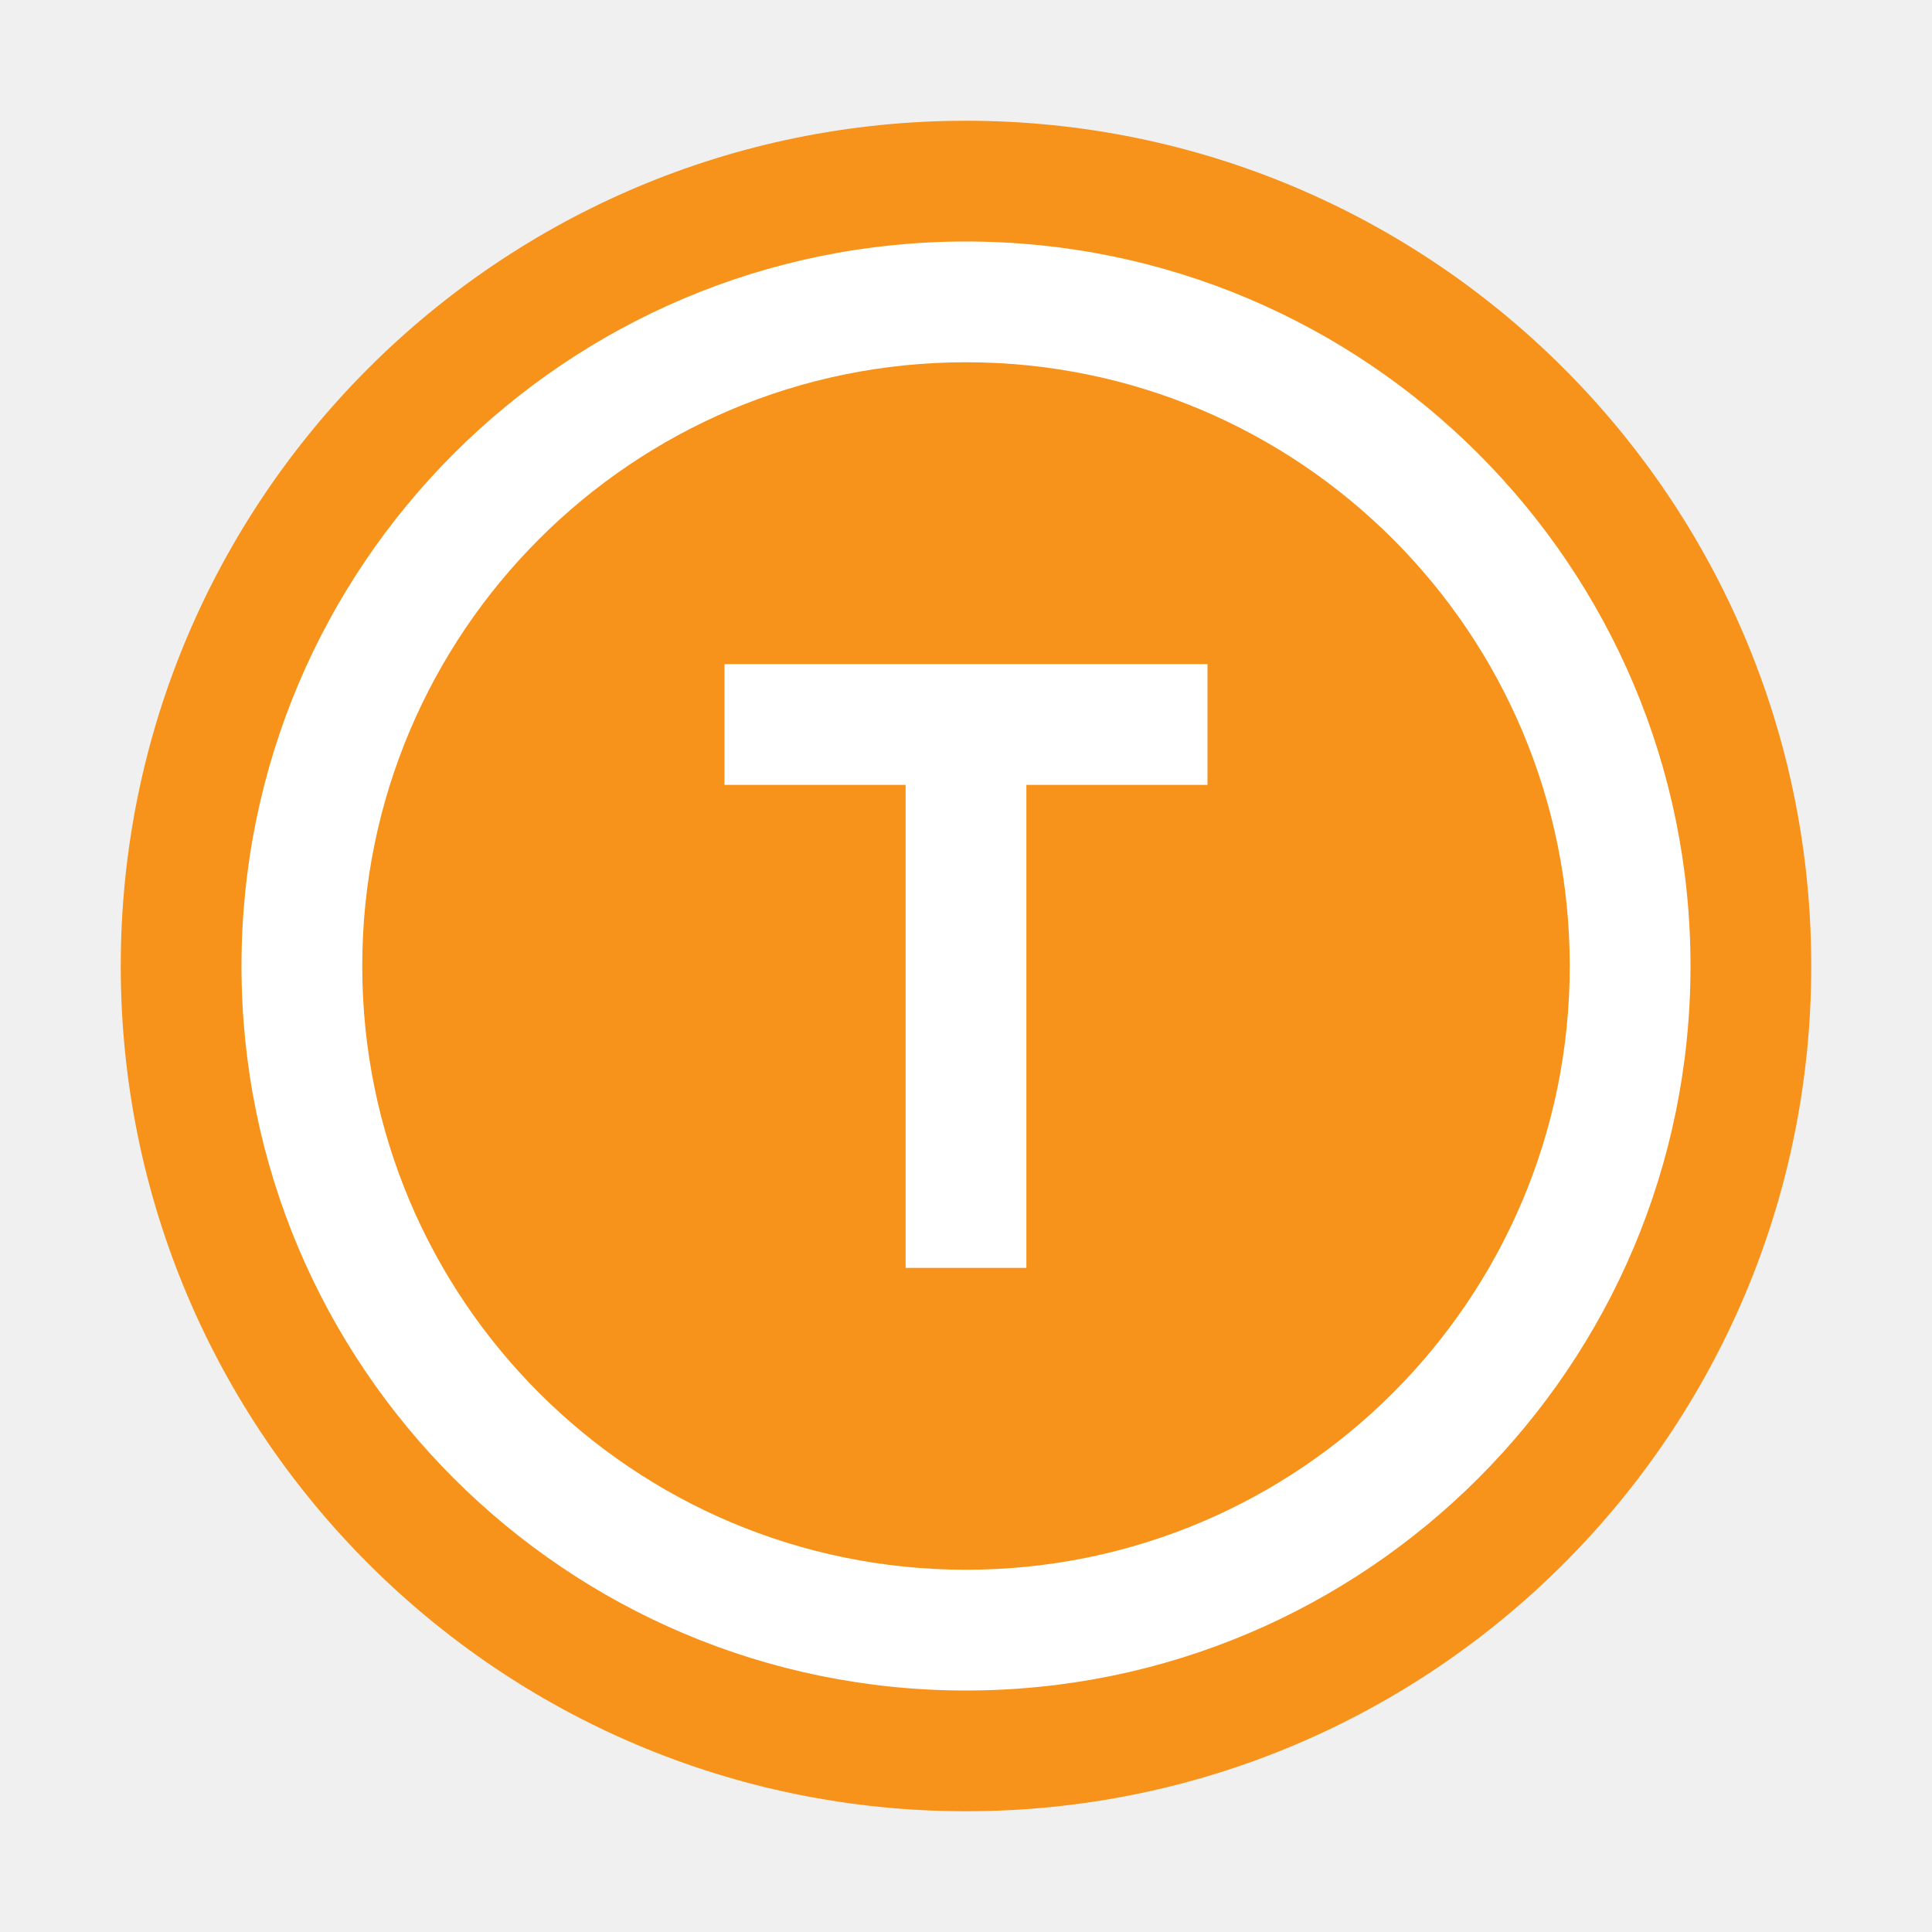
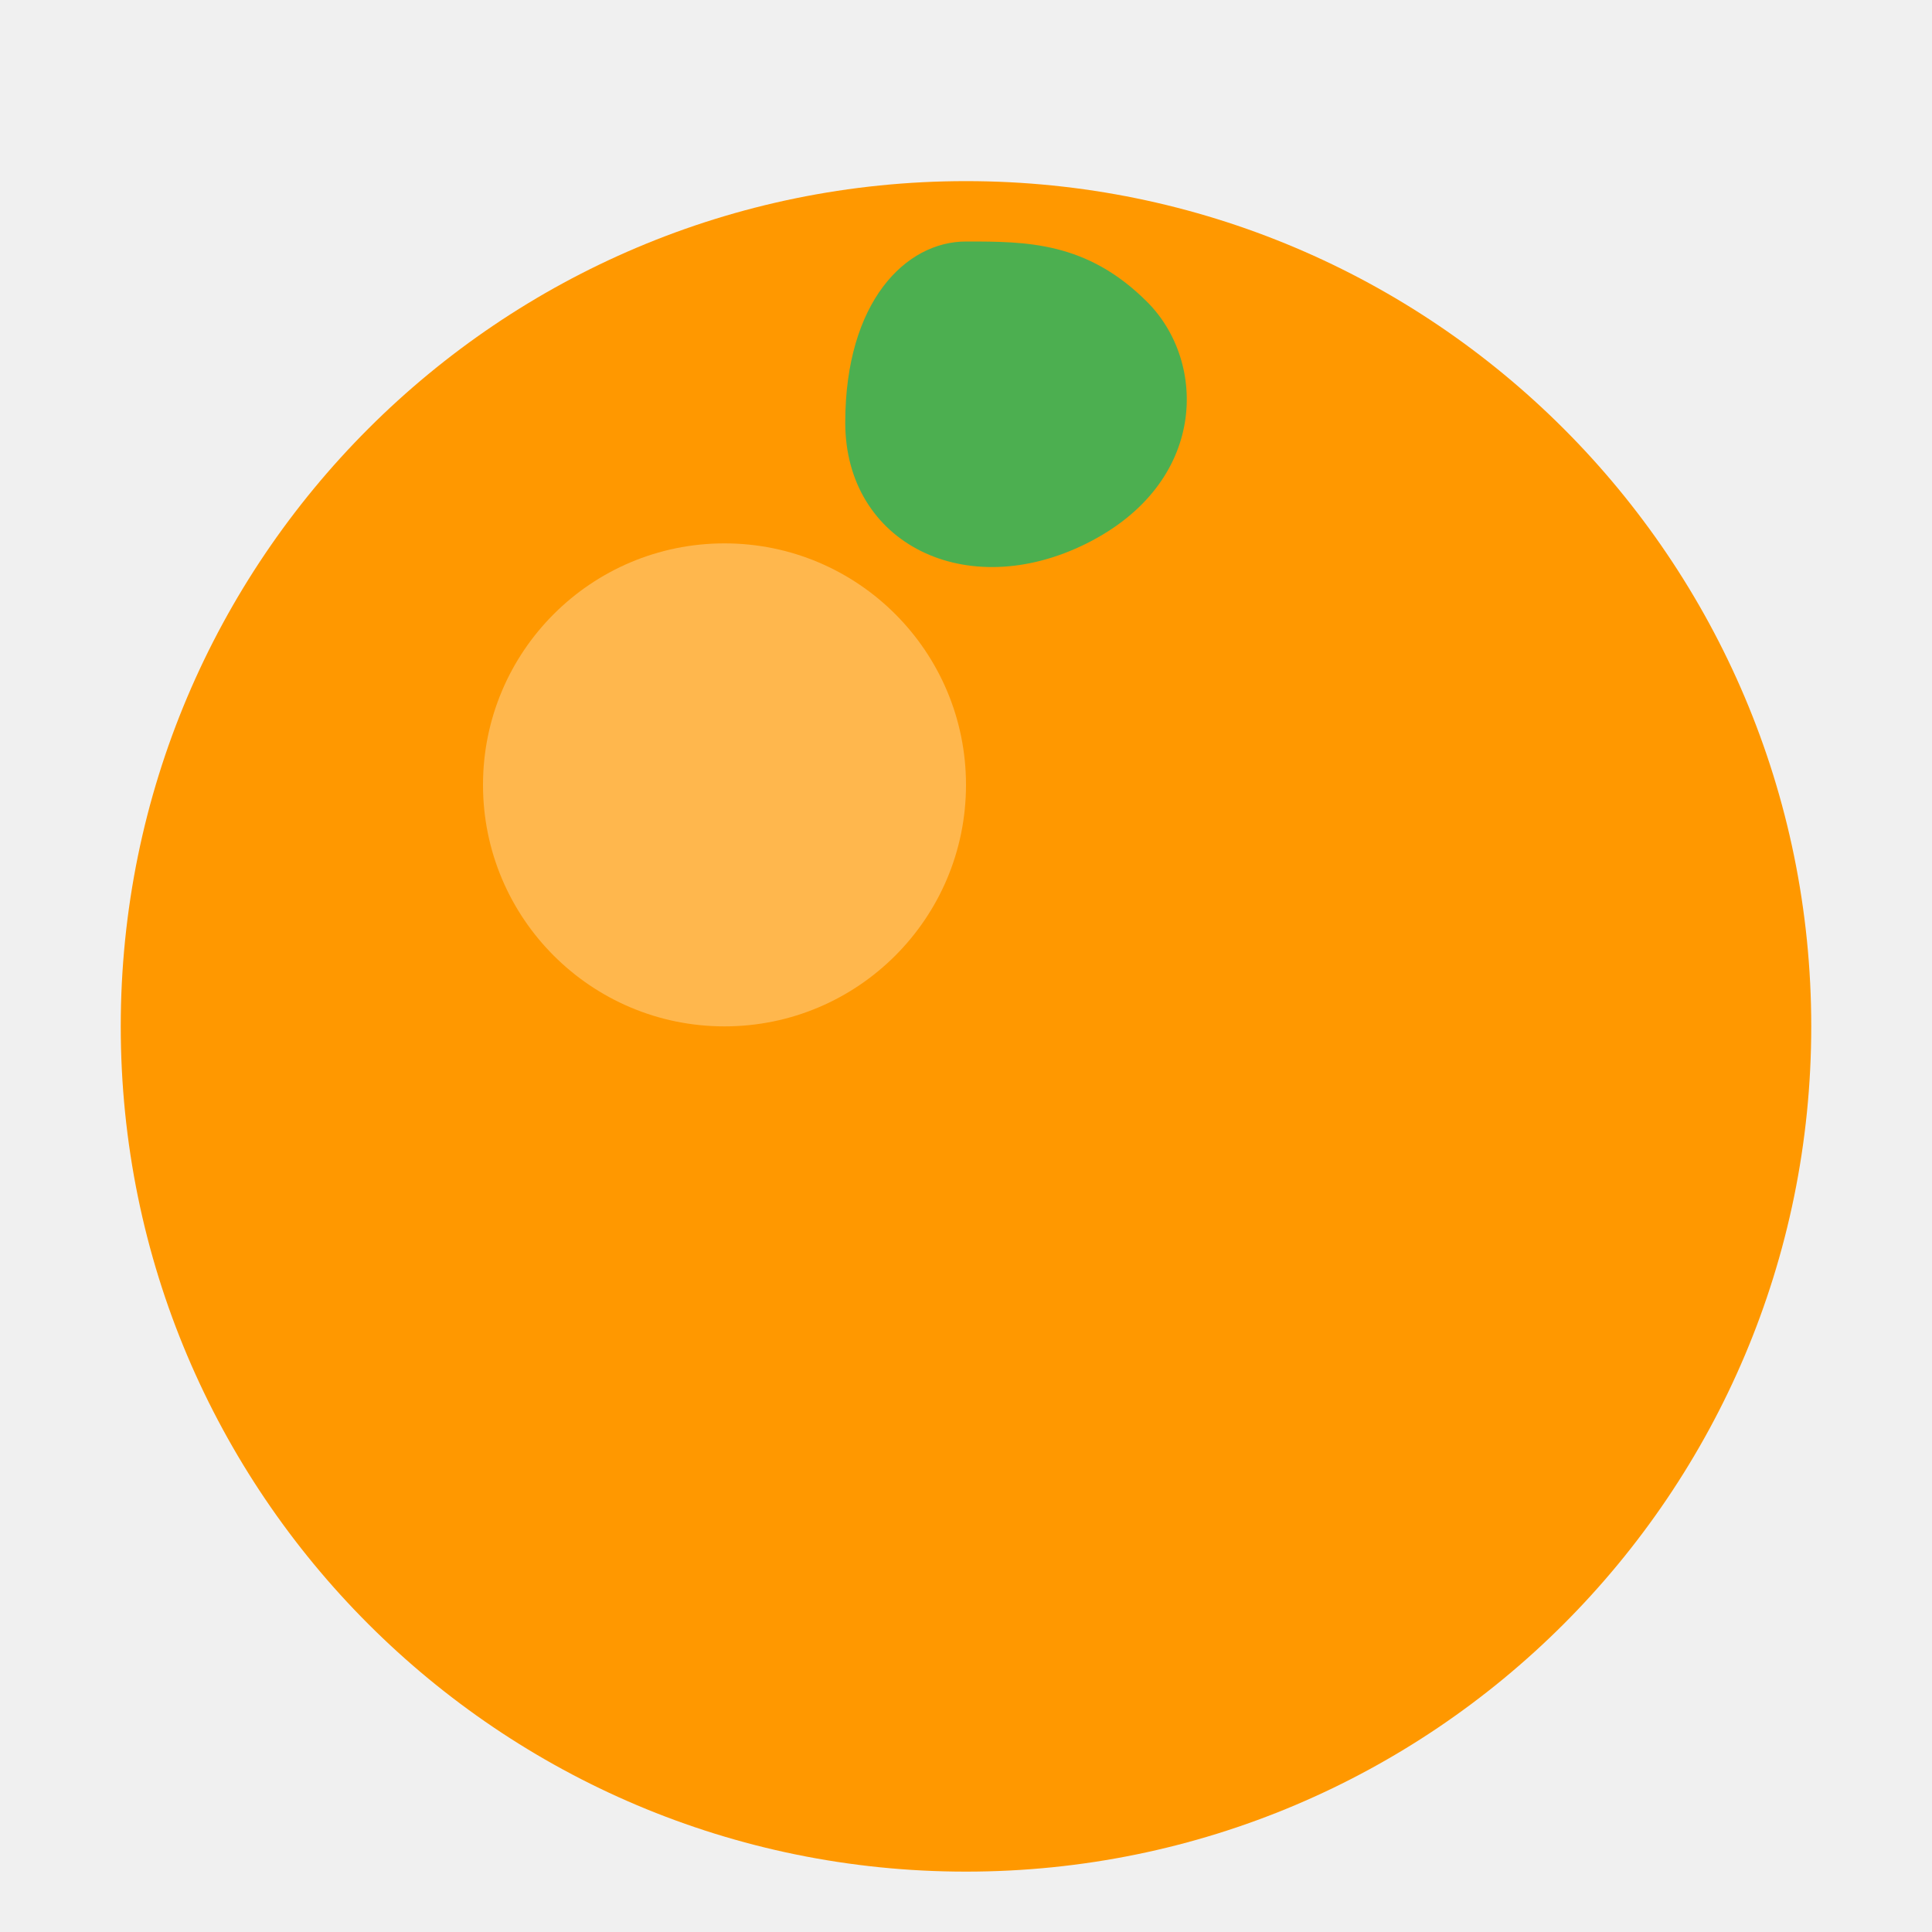
<svg xmlns="http://www.w3.org/2000/svg" width="32" height="32" viewBox="0 0 32 32">
-   <circle cx="16" cy="16" r="14" fill="#F7931A" />
-   <path d="M16 4C9.373 4 4 9.373 4 16s5.373 12 12 12 12-5.373 12-12S22.627 4 16 4zm0 2c5.523 0 10 4.477 10 10s-4.477 10-10 10S6 21.523 6 16 10.477 6 16 6z" fill="#ffffff" />
-   <path d="M20 11h-8v2h3v8h2v-8h3z" fill="#ffffff" />
+   <circle cx="16" cy="17" r="14" fill="#FF9800" />
+   <path d="M16 4C15 4 14 5 14 7C14 9 16 10 18 9C20 8 20 6 19 5C18 4 17 4 16 4z" fill="#4CAF50" />
+   <circle cx="12" cy="13" r="4" fill="#FFB74D" />
</svg>
